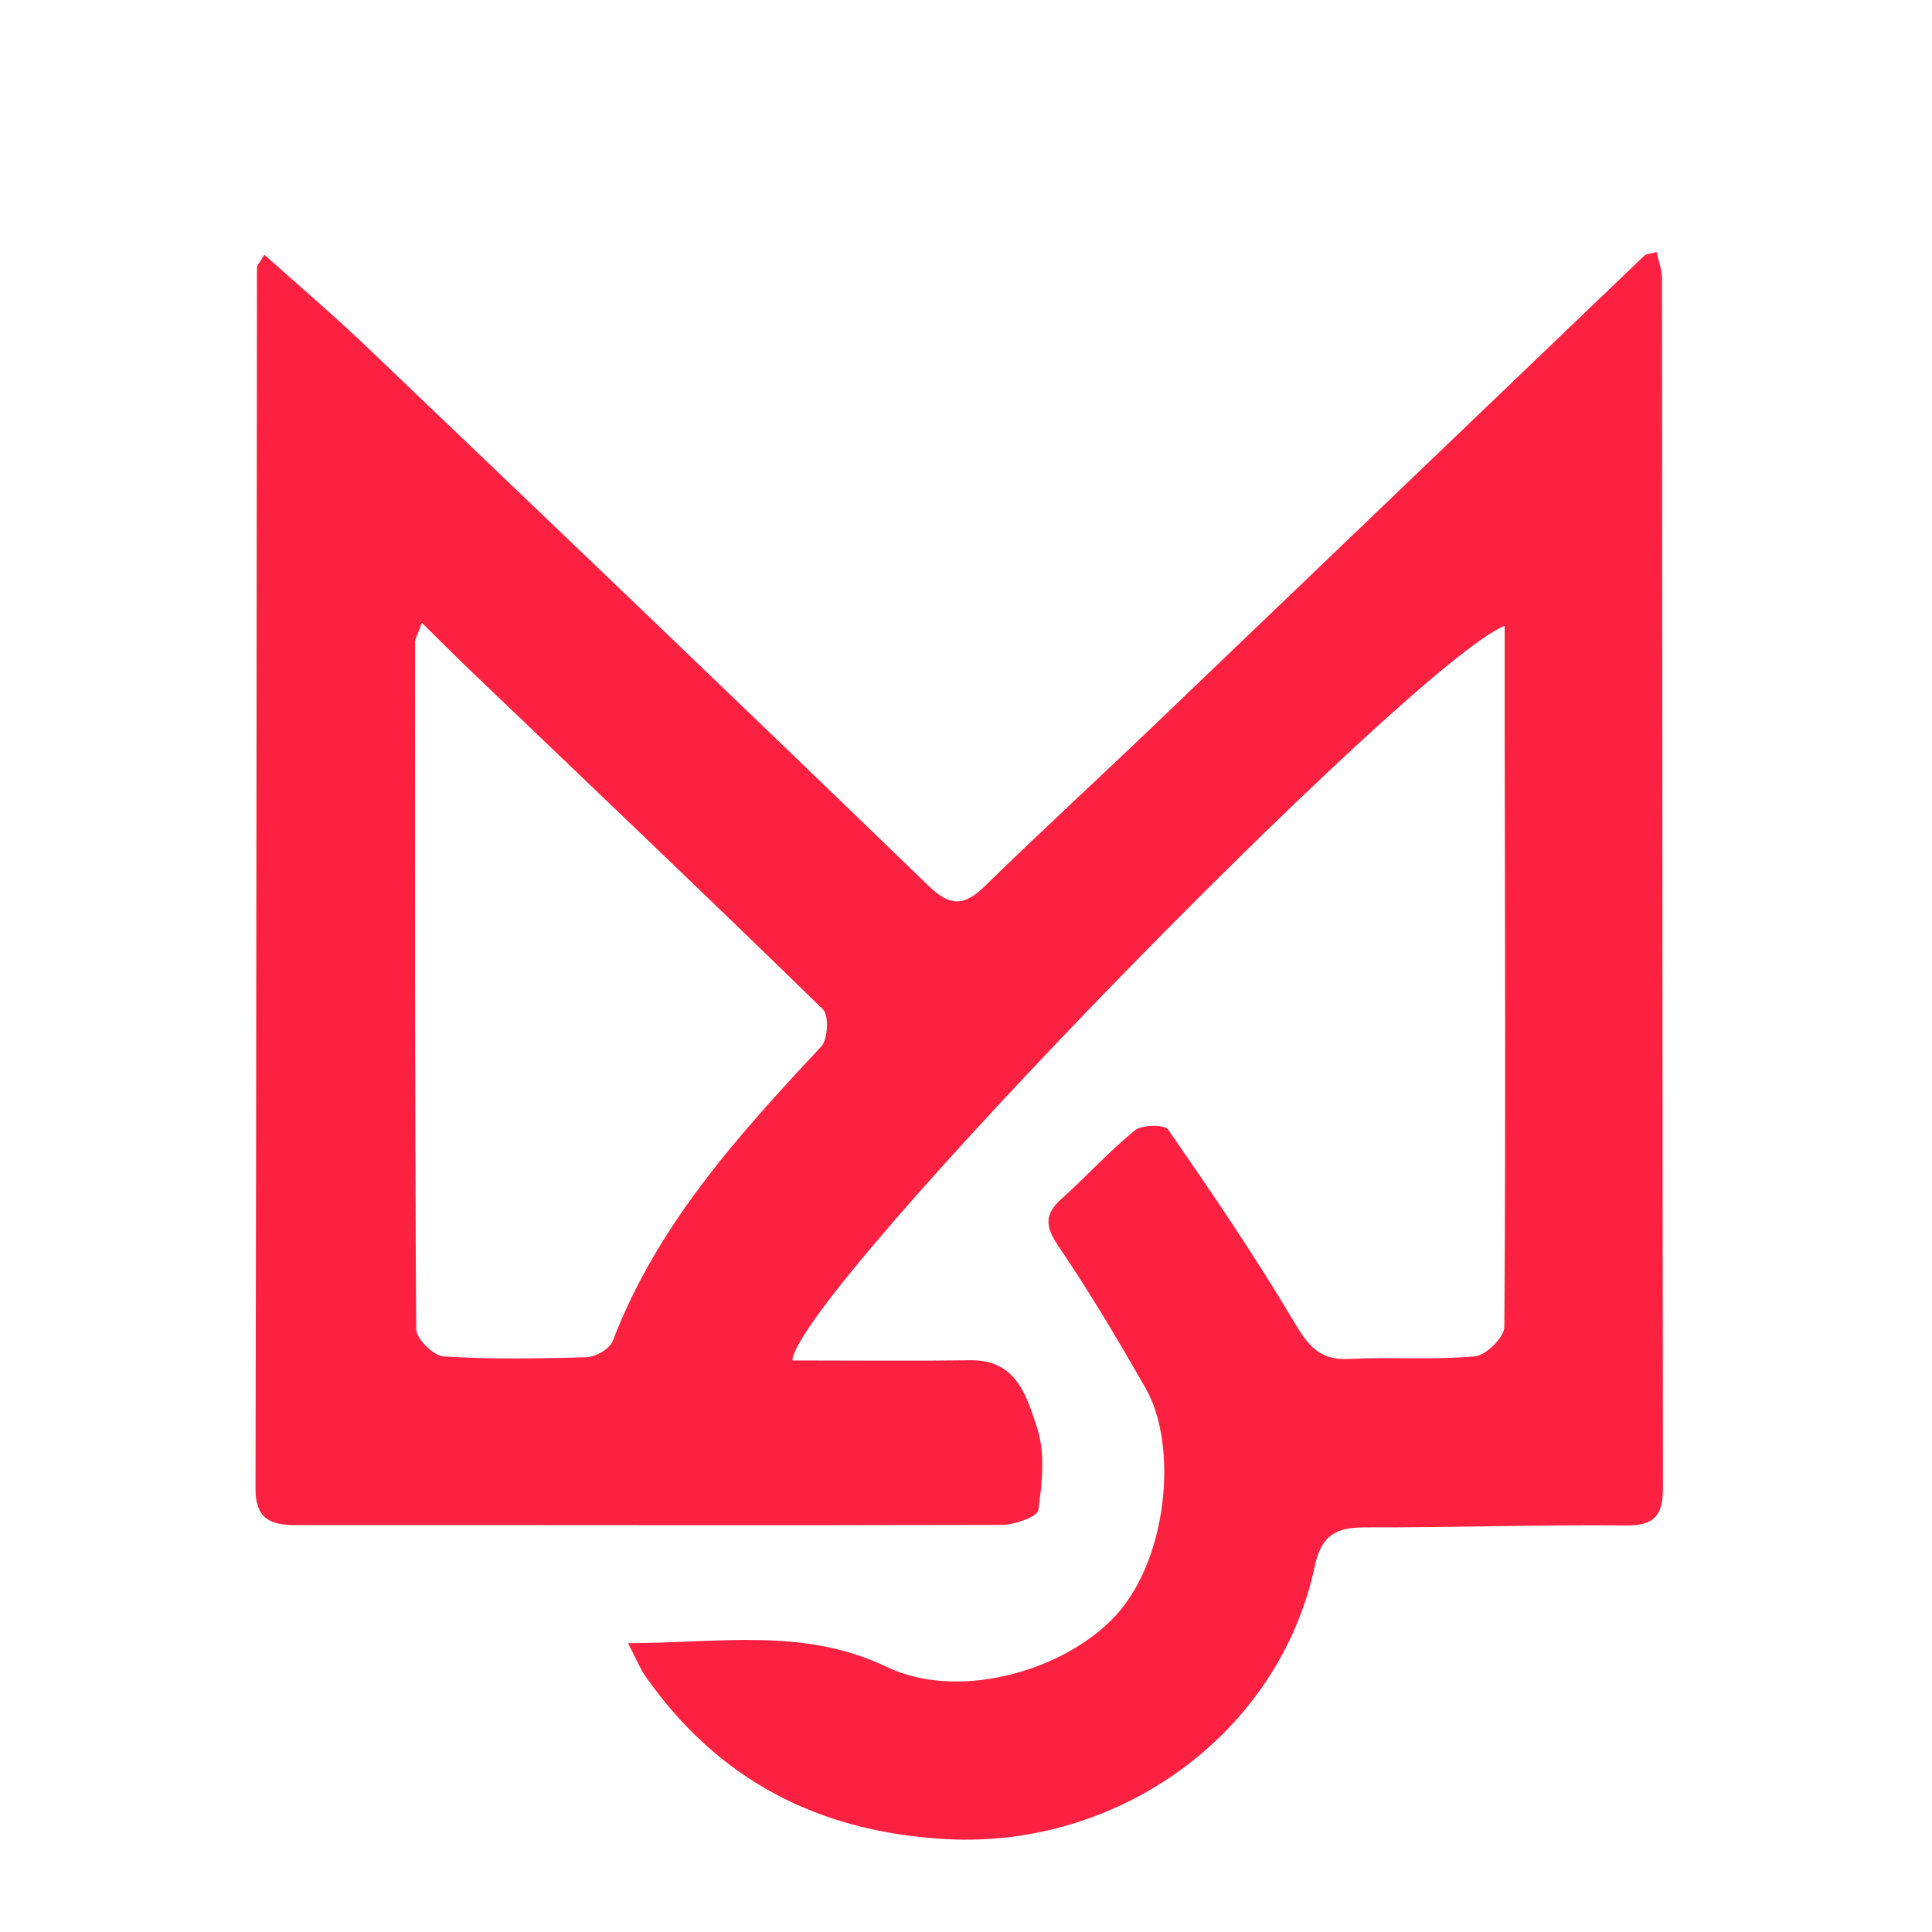
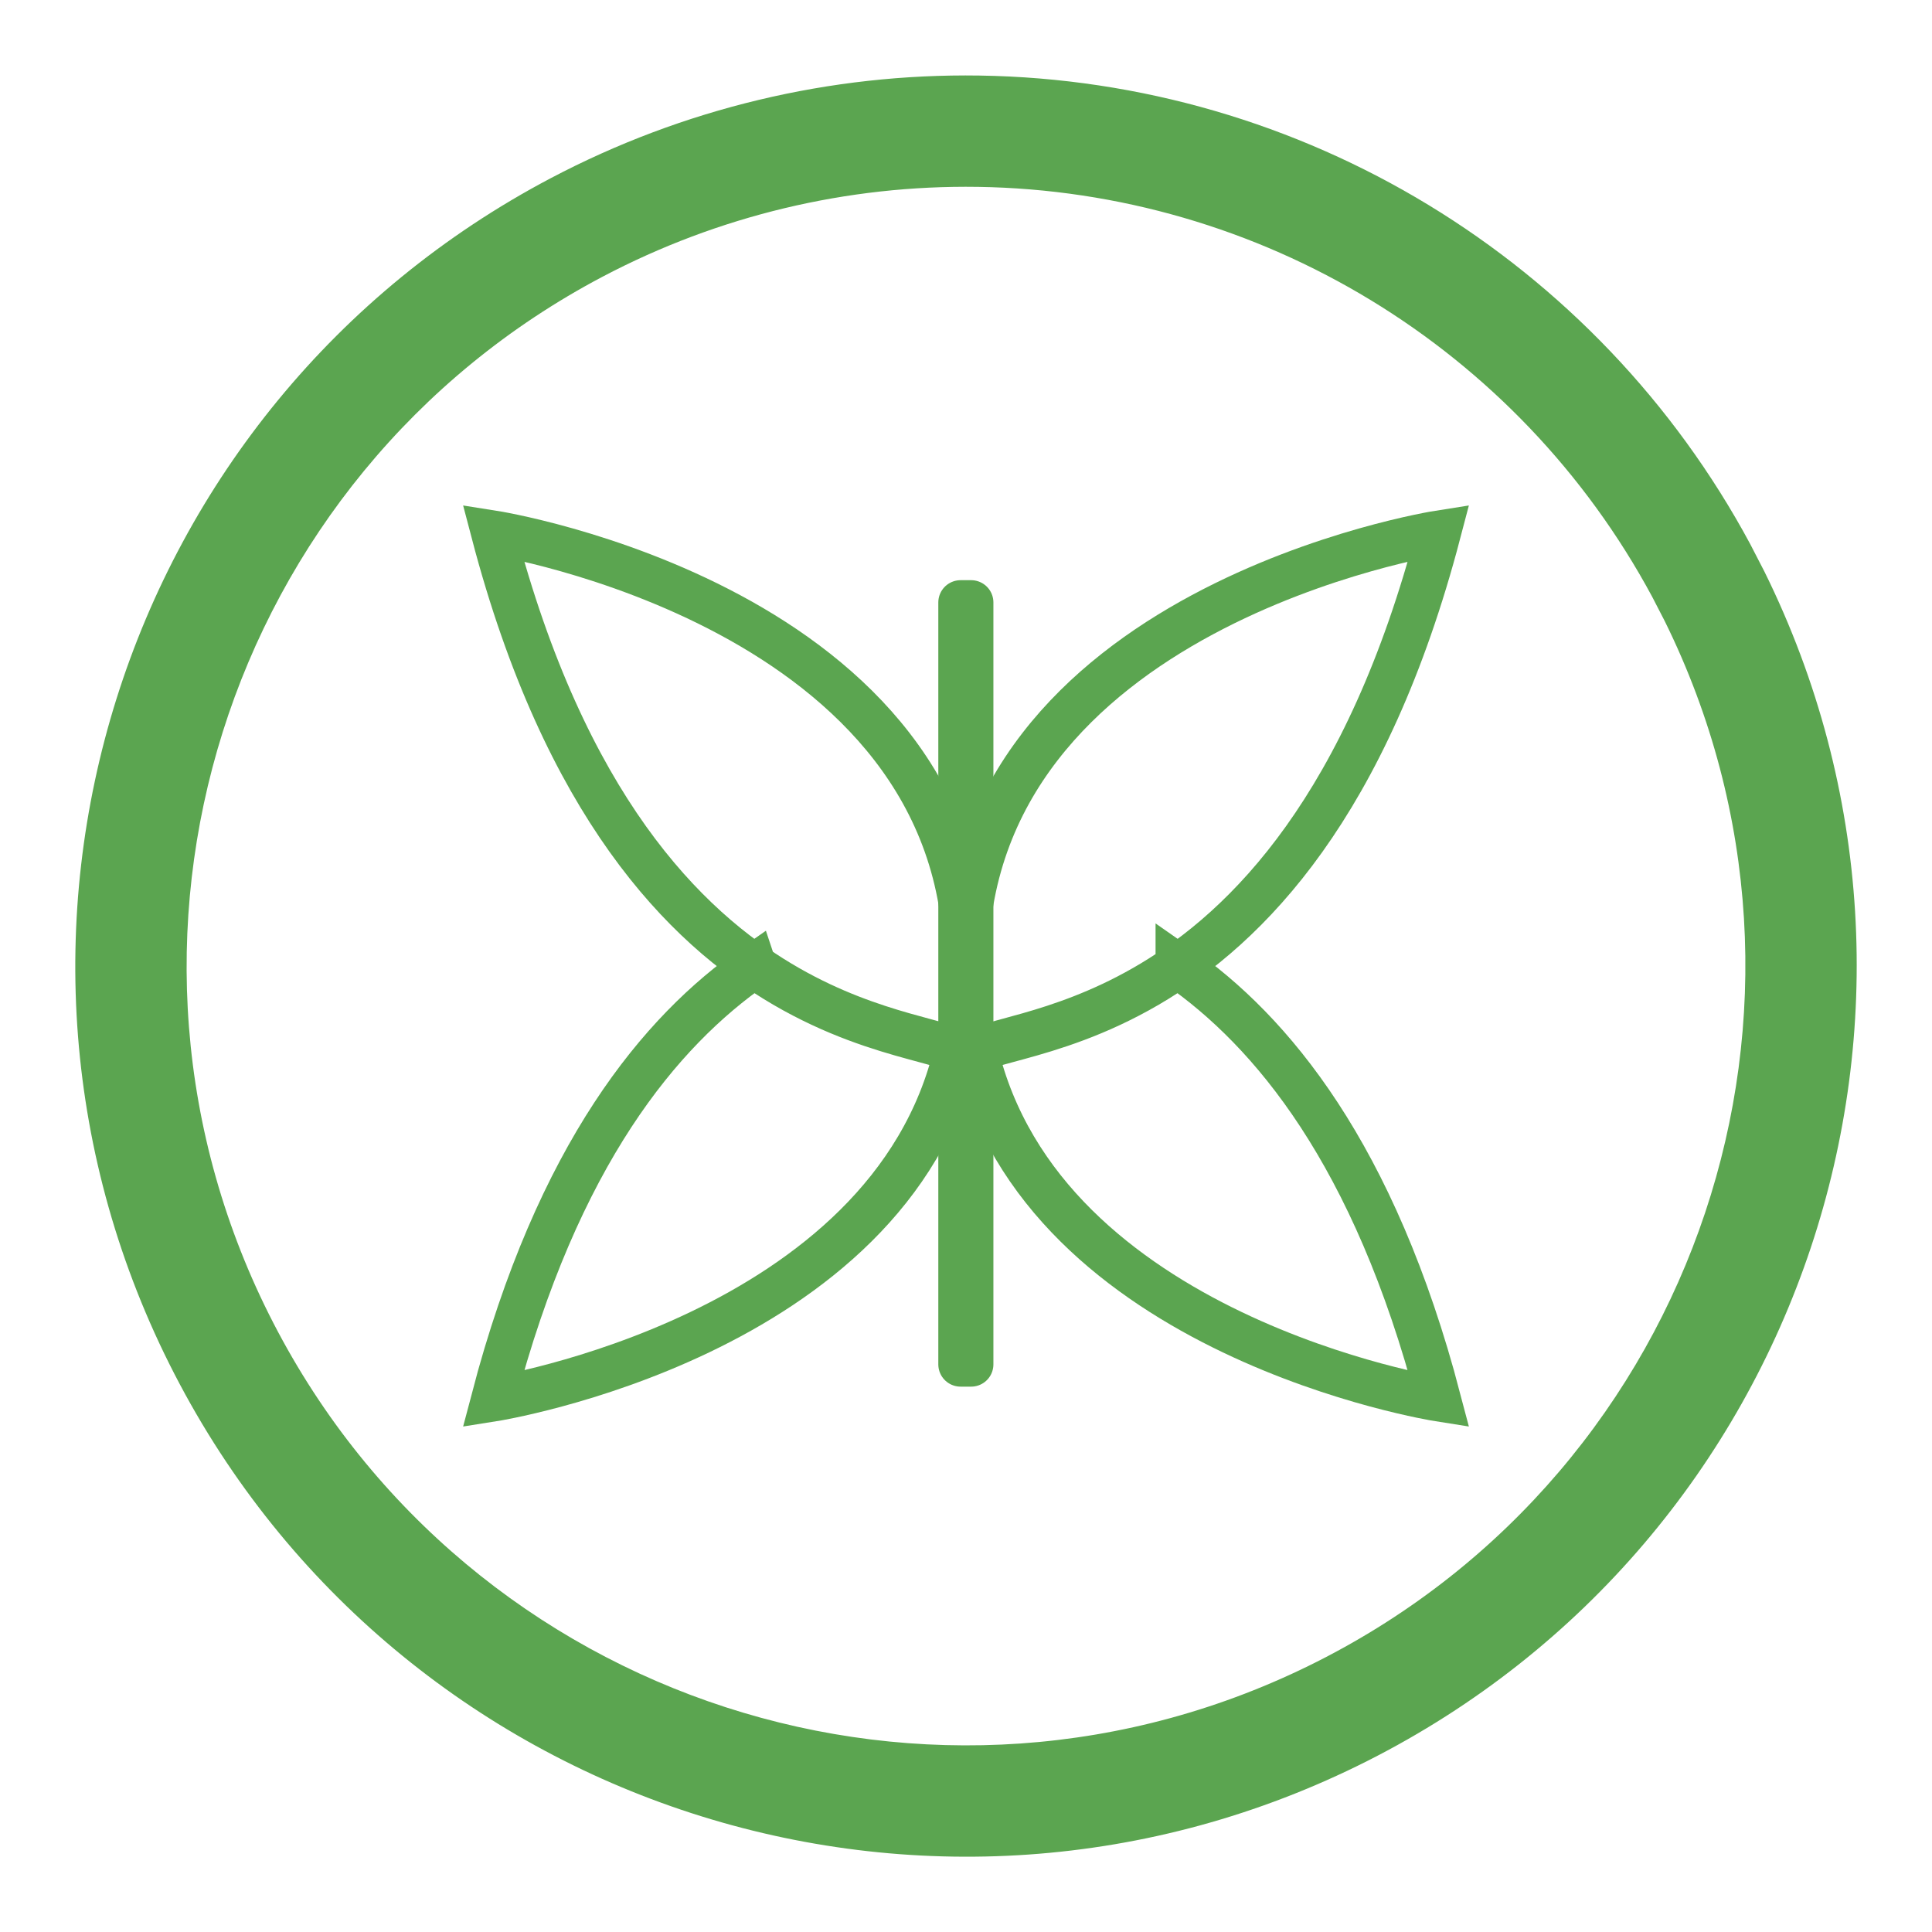
- <svg xmlns="http://www.w3.org/2000/svg" width="35.5mm" height="35.5mm" viewBox="0 0 125.787 125.787" id="svg4229" version="1.1">
-   <defs id="defs4231">
-     <clipPath clipPathUnits="userSpaceOnUse" id="clipPath4166">
-       <path d="m 0,0 841.89,0 0,476.22 L 0,476.22 0,0 Z" id="path4168" />
-     </clipPath>
-     <clipPath clipPathUnits="userSpaceOnUse" id="clipPath5389">
-       <path d="m 0,0 841.89,0 0,476.22 L 0,476.22 0,0 Z" id="path5391" />
-     </clipPath>
-     <clipPath clipPathUnits="userSpaceOnUse" id="clipPath5389-2">
-       <path d="m 0,0 841.89,0 0,476.22 L 0,476.22 0,0 Z" id="path5391-2" />
+ <svg xmlns="http://www.w3.org/2000/svg" width="256mm" height="256mm" viewBox="0 0 256 256" version="1.1" id="svg8">
+   <defs id="defs2">
+     <clipPath id="clipPath839" clipPathUnits="userSpaceOnUse">
+       <path style="clip-rule:evenodd" id="path837" d="M 267.68,219.2 H 856.96 V 561.76 H 267.68 Z" />
    </clipPath>
  </defs>
-   <g id="layer1" transform="translate(0,-926.5746)">
-     <g transform="matrix(1.25,0,0,-1.25,-165.0571,1269.092)" id="g4162">
-       <g id="g4164" clip-path="url(#clipPath4166)" transform="translate(-75.519,-45.82052)">
-         <g id="g4170" transform="translate(248.834,248.974)">
-           <path d="m 0,0 c 3.111,0 6.202,-0.031 9.292,0.01 2.414,0.033 2.936,-1.939 3.459,-3.534 0.428,-1.305 0.26,-2.866 0.06,-4.272 -0.05,-0.351 -1.239,-0.768 -1.907,-0.769 -12.26,-0.035 -24.52,0 -36.781,-0.011 -1.373,-10e-4 -2.088,0.375 -2.084,1.925 0.045,21.192 0.051,42.385 0.076,63.579 0,0.118 0.132,0.236 0.387,0.663 1.803,-1.617 3.601,-3.145 5.304,-4.772 9.775,-9.335 19.548,-18.671 29.259,-28.071 1.152,-1.115 1.876,-1.099 2.961,-0.041 2.914,2.841 5.912,5.596 8.853,8.41 8.504,8.138 16.996,16.289 25.499,24.428 0.095,0.091 0.281,0.087 0.639,0.188 0.101,-0.476 0.281,-0.935 0.281,-1.394 0.021,-20.967 0.018,-41.935 0.049,-62.902 0.003,-1.386 -0.321,-2.046 -1.904,-2.03 -4.539,0.045 -9.08,-0.114 -13.62,-0.102 -1.51,0.004 -2.266,-0.4 -2.617,-2.04 C 25.343,-19.449 17,-25.426 8.02,-24.932 c -6.638,0.366 -11.855,3.048 -15.666,8.475 -0.288,0.41 -0.475,0.892 -0.914,1.734 4.744,-0.008 9.125,0.843 13.469,-1.236 3.642,-1.744 8.951,-0.312 11.715,2.442 2.971,2.959 3.473,9.098 1.793,12.04 -1.443,2.526 -2.928,5.035 -4.562,7.438 -0.703,1.035 -0.725,1.666 0.188,2.481 1.294,1.154 2.461,2.456 3.804,3.544 0.371,0.301 1.536,0.313 1.728,0.037 2.258,-3.264 4.498,-6.549 6.523,-9.959 0.729,-1.227 1.313,-2.066 2.875,-1.986 2.19,0.111 4.398,-0.059 6.576,0.135 0.575,0.051 1.532,0.991 1.536,1.529 0.074,10.594 0.033,21.188 0.016,31.783 -0.002,1.568 0,3.136 0,4.74 C 32.258,36.313 0.272,3.525 0,0 m -19.296,38.42 c -0.26,-0.709 -0.355,-0.847 -0.355,-0.986 -0.005,-11.934 -0.021,-23.867 0.061,-35.801 0.003,-0.499 0.895,-1.389 1.415,-1.422 2.483,-0.154 4.982,-0.12 7.472,-0.04 0.471,0.015 1.193,0.437 1.348,0.844 2.313,6.047 6.537,10.71 10.855,15.332 0.353,0.376 0.417,1.624 0.097,1.937 -6.09,5.944 -12.258,11.807 -18.407,17.691 -0.762,0.729 -1.504,1.478 -2.486,2.445" style="fill:#fc2140;fill-opacity:1;fill-rule:nonzero;stroke:none" id="path4172" />
-         </g>
-         <g id="g4174" transform="translate(179.0764,212.4355)" />
-       </g>
-     </g>
+   <g id="layer1" transform="translate(0,-41)">
+     <path style="opacity:1;fill:#5ba550;fill-opacity:1;fill-rule:nonzero;stroke:none;stroke-width:2.642;stroke-linecap:round;stroke-linejoin:round;stroke-miterlimit:4;stroke-dasharray:none;stroke-dashoffset:0;stroke-opacity:1" d="M 129.776,51.011 A 118.001,118.001 0 0 0 72.993,64.602 118.001,118.001 0 0 0 23.128,223.089 118.001,118.001 0 0 0 181.173,274.341 118.001,118.001 0 0 0 233.801,116.75 l -1.894,-3.67 A 118.001,118.001 0 0 0 129.776,51.011 Z m -0.221,14.749 a 103.251,103.251 0 0 1 89.364,54.309 l 1.658,3.213 A 103.251,103.251 0 0 1 174.526,261.174 103.251,103.251 0 0 1 36.235,216.328 103.251,103.251 0 0 1 79.868,77.652 103.251,103.251 0 0 1 129.554,65.761 Z" id="path864-5" />
+     <path id="path915-5" style="fill:none;fill-rule:evenodd;stroke:#5ba550;stroke-width:5.9;stroke-linecap:butt;stroke-linejoin:miter;stroke-miterlimit:4;stroke-dasharray:none;stroke-opacity:1" d="m 156.067,168.998 z m 0,0 c -12.04,8.359 -22.887,9.495 -26.781,11.189 8.834,37.936 61.348,46.216 61.348,46.216 -8.54,-32.534 -22.172,-48.8 -34.567,-57.406 z m -26.781,11.189 h 7e-5 z m -1.286,-11.189 c 0,-47.562 62.634,-57.405 62.634,-57.405 -18.939,72.151 -62.936,64.424 -62.895,70.123 0.022,6.566 0.261,-12.718 0.261,-12.718 z" />
+     <path id="path915-5-4" style="fill:none;fill-rule:evenodd;stroke:#5ba550;stroke-width:5.9;stroke-linecap:butt;stroke-linejoin:miter;stroke-miterlimit:4;stroke-dasharray:none;stroke-opacity:1" d="m 99.933,168.998 z m 0,0 c 12.04,8.359 22.887,9.495 26.781,11.189 -8.834,37.936 -61.348,46.216 -61.348,46.216 8.54,-32.534 22.172,-48.8 34.567,-57.406 z m 26.781,11.189 h -9e-5 z m 1.286,-11.189 c 0,-47.562 -62.634,-57.405 -62.634,-57.405 18.939,72.151 62.936,64.424 62.895,70.123 -0.022,6.566 -0.261,-12.718 -0.261,-12.718 z" />
+     <rect style="opacity:1;fill:none;fill-opacity:1;fill-rule:nonzero;stroke:#5ba550;stroke-width:5.9;stroke-linecap:butt;stroke-linejoin:round;stroke-miterlimit:11.2;stroke-dasharray:none;stroke-dashoffset:0;stroke-opacity:1;paint-order:normal" id="rect911" width="1.4" height="100.96" x="127.281" y="120.827" />
  </g>
</svg>
